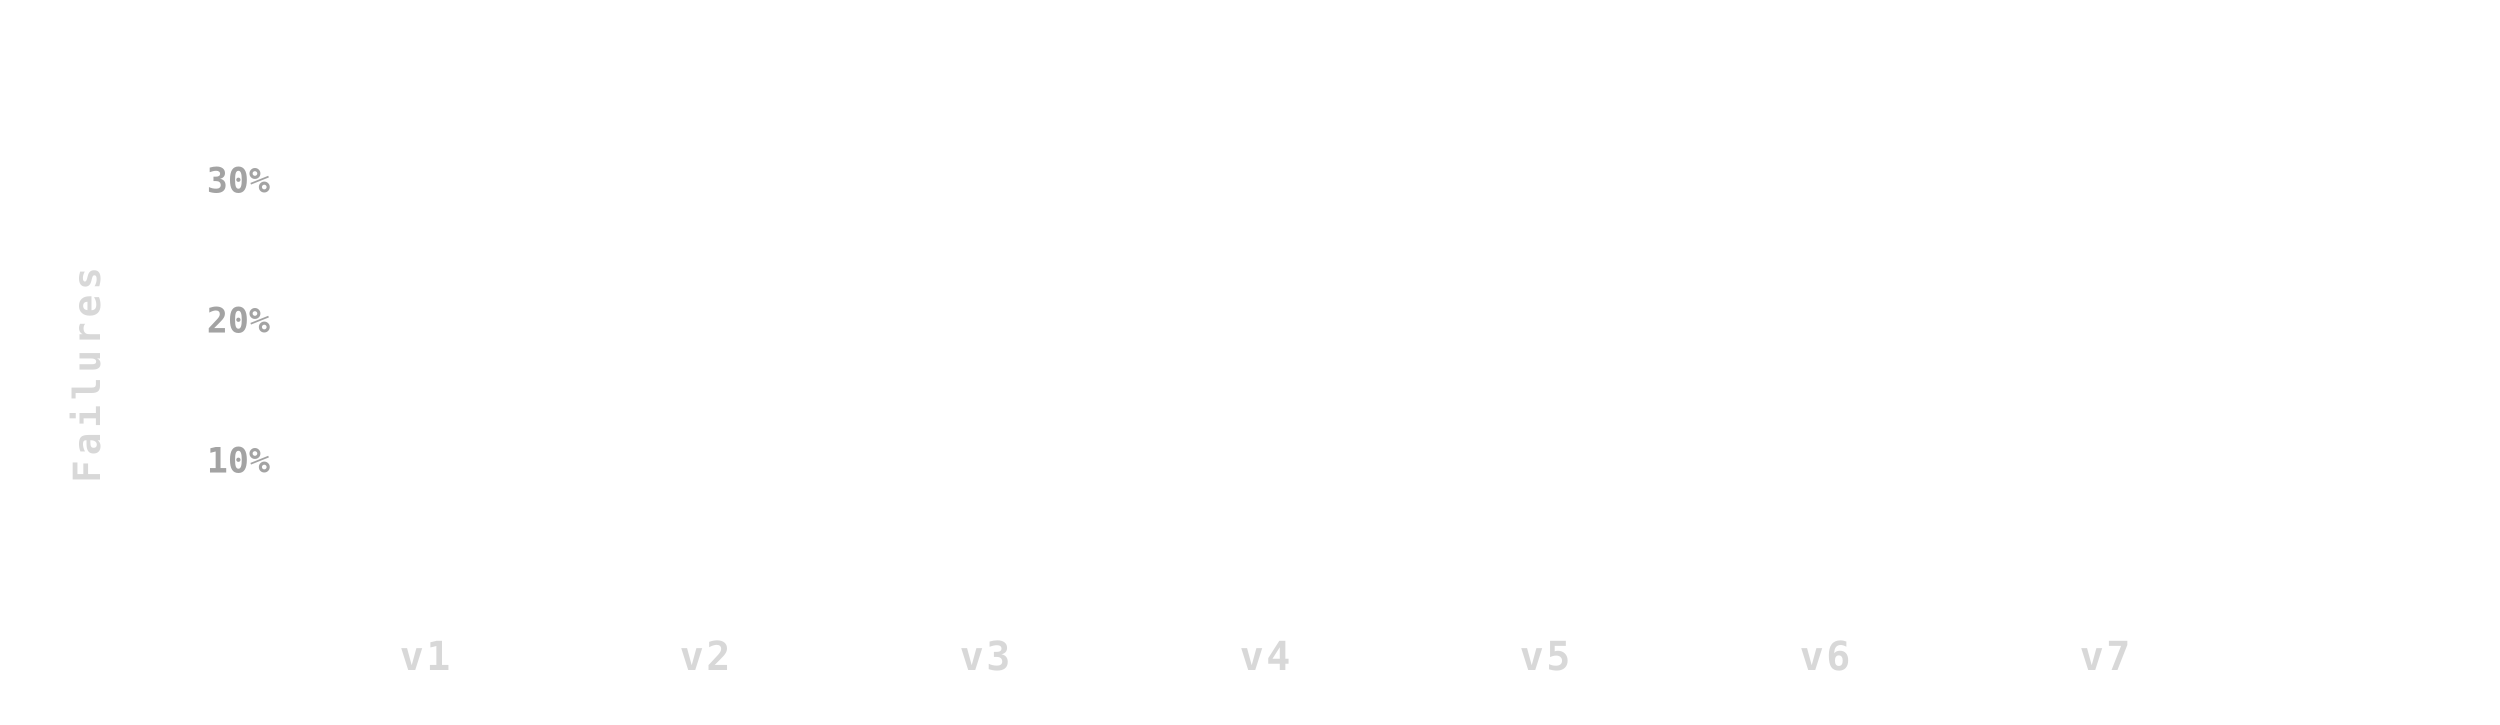
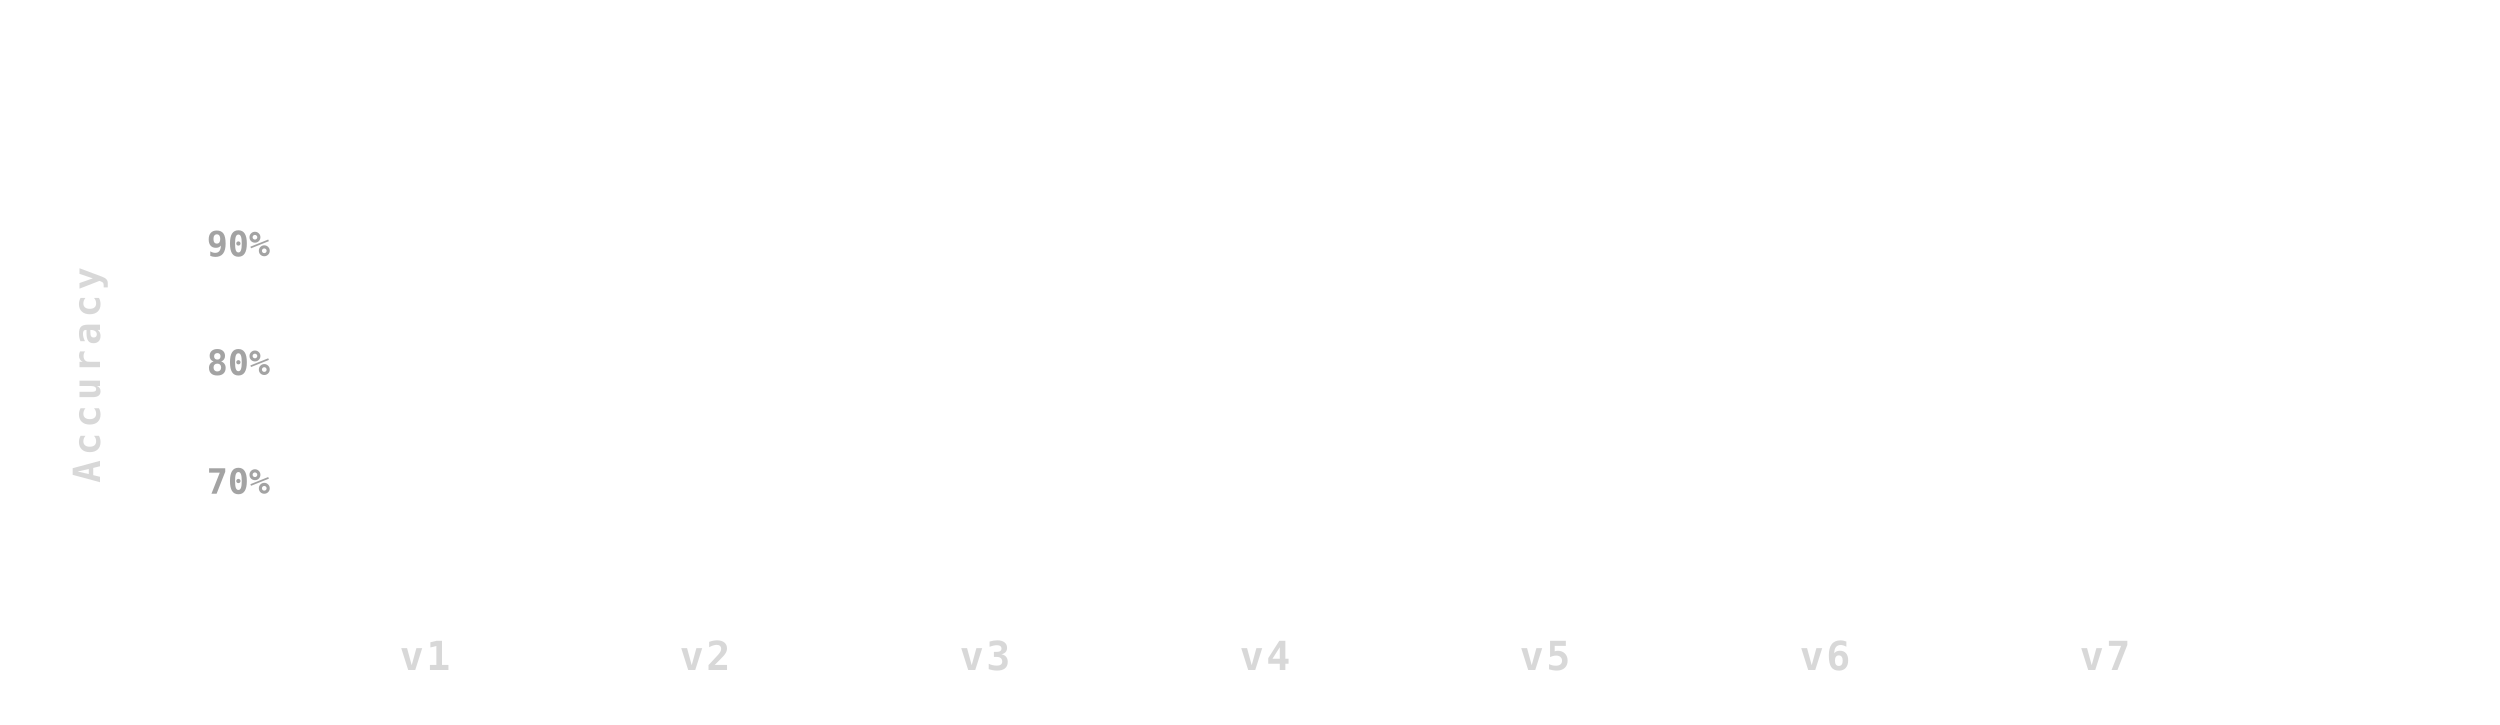
<svg xmlns="http://www.w3.org/2000/svg" viewBox="0 0 1000 290" font-family="Space Mono, ui-monospace, Menlo, monospace">
  <path d="M120 240 H930" stroke="rgba(255,255,255,0.55)" stroke-width="2" />
-   <path d="M120 184 H930" stroke="rgba(255,255,255,0.12)" stroke-width="1" />
-   <text x="108" y="189" text-anchor="end" font-size="14" font-weight="700" fill="#a3a3a3">10%</text>
-   <path d="M120 128 H930" stroke="rgba(255,255,255,0.12)" stroke-width="1" />
-   <text x="108" y="133" text-anchor="end" font-size="14" font-weight="700" fill="#a3a3a3">20%</text>
-   <path d="M120 72 H930" stroke="rgba(255,255,255,0.12)" stroke-width="1" />
-   <text x="108" y="77" text-anchor="end" font-size="14" font-weight="700" fill="#a3a3a3">30%</text>
-   <text transform="translate(40 150) rotate(-90)" text-anchor="middle" font-size="15" font-weight="700" letter-spacing="2" fill="#d8d8d8">Failures</text>
+   <path d="M120 192.5 H930" stroke="rgba(255,255,255,0.12)" stroke-width="1" />
+   <text x="108" y="197.5" text-anchor="end" font-size="14" font-weight="700" fill="#a3a3a3">70%</text>
+   <path d="M120 145 H930" stroke="rgba(255,255,255,0.12)" stroke-width="1" />
+   <text x="108" y="150" text-anchor="end" font-size="14" font-weight="700" fill="#a3a3a3">80%</text>
+   <path d="M120 97.5 H930" stroke="rgba(255,255,255,0.12)" stroke-width="1" />
+   <text x="108" y="102.5" text-anchor="end" font-size="14" font-weight="700" fill="#a3a3a3">90%</text>
+   <text transform="translate(40 150) rotate(-90)" text-anchor="middle" font-size="15" font-weight="700" letter-spacing="2" fill="#d8d8d8">Accuracy</text>
  <g opacity="1">
    <animate attributeName="opacity" values="1;1;0;0" keyTimes="0;0.883;0.95;1" dur="12s" begin="-3s" repeatCount="indefinite" />
    <rect x="142" y="240" width="56" height="0" rx="4" fill="#ef4444" fill-opacity="0.9">
-       <animate attributeName="height" values="0;0;173.6;173.6;0" keyTimes="0;0.033;0.092;0.95;1" dur="12s" begin="-3s" calcMode="spline" keySplines="0 0 1 1;0.3 0 0.2 1;0 0 1 1;0 0 1 1" repeatCount="indefinite" />
-       <animate attributeName="y" values="240;240;66.4;66.4;240" keyTimes="0;0.033;0.092;0.95;1" dur="12s" begin="-3s" calcMode="spline" keySplines="0 0 1 1;0.3 0 0.2 1;0 0 1 1;0 0 1 1" repeatCount="indefinite" />
+       <animate attributeName="height" values="0;0;42.8;42.8;0" keyTimes="0;0.033;0.092;0.95;1" dur="12s" begin="-3s" calcMode="spline" keySplines="0 0 1 1;0.3 0 0.2 1;0 0 1 1;0 0 1 1" repeatCount="indefinite" />
+       <animate attributeName="y" values="240;240;197.2;197.2;240" keyTimes="0;0.033;0.092;0.95;1" dur="12s" begin="-3s" calcMode="spline" keySplines="0 0 1 1;0.3 0 0.2 1;0 0 1 1;0 0 1 1" repeatCount="indefinite" />
    </rect>
-     <text x="170" y="56" text-anchor="middle" font-size="16" font-weight="700" fill="#d8d8d8" opacity="0">31%<animate attributeName="opacity" values="0;0;1;1" keyTimes="0;0.072;0.112;1" dur="12s" begin="-3s" repeatCount="indefinite" />
+     <text x="170" y="187" text-anchor="middle" font-size="16" font-weight="700" fill="#d8d8d8" opacity="0">69%<animate attributeName="opacity" values="0;0;1;1" keyTimes="0;0.072;0.112;1" dur="12s" begin="-3s" repeatCount="indefinite" />
    </text>
  </g>
  <text x="170" y="268" text-anchor="middle" font-size="16" font-weight="700" letter-spacing="1" fill="#d8d8d8">v1</text>
  <g opacity="0">
    <animate attributeName="opacity" values="0;0;1;0;0" keyTimes="0;0.092;0.115;0.147;1" dur="12s" begin="-3s" repeatCount="indefinite" />
    <g transform="translate(212.0 200.0) scale(1.167)" fill="none" stroke="#22d3ee" stroke-width="2" stroke-linecap="round" stroke-linejoin="round">
      <animateTransform attributeName="transform" type="rotate" additive="sum" values="0 12 12;180 12 12" keyTimes="0;1" dur="1s" repeatCount="indefinite" />
      <path d="M3 12a9 9 0 0 1 9-9 9.75 9.75 0 0 1 6.74 2.74L21 8" />
      <path d="M21 3v5h-5" />
      <path d="M21 12a9 9 0 0 1-9 9 9.75 9.75 0 0 1-6.74-2.74L3 16" />
      <path d="M8 16H3v5" />
    </g>
  </g>
  <g opacity="1">
    <animate attributeName="opacity" values="1;1;0;0" keyTimes="0;0.883;0.95;1" dur="12s" begin="-3s" repeatCount="indefinite" />
    <rect x="254" y="240" width="56" height="0" rx="4" fill="#ef4444" fill-opacity="0.9">
-       <animate attributeName="height" values="0;0;128.8;128.8;0" keyTimes="0;0.138;0.196;0.95;1" dur="12s" begin="-3s" calcMode="spline" keySplines="0 0 1 1;0.3 0 0.2 1;0 0 1 1;0 0 1 1" repeatCount="indefinite" />
-       <animate attributeName="y" values="240;240;111.2;111.2;240" keyTimes="0;0.138;0.196;0.95;1" dur="12s" begin="-3s" calcMode="spline" keySplines="0 0 1 1;0.3 0 0.2 1;0 0 1 1;0 0 1 1" repeatCount="indefinite" />
+       <animate attributeName="height" values="0;0;80.8;80.8;0" keyTimes="0;0.138;0.196;0.95;1" dur="12s" begin="-3s" calcMode="spline" keySplines="0 0 1 1;0.3 0 0.2 1;0 0 1 1;0 0 1 1" repeatCount="indefinite" />
+       <animate attributeName="y" values="240;240;159.2;159.2;240" keyTimes="0;0.138;0.196;0.95;1" dur="12s" begin="-3s" calcMode="spline" keySplines="0 0 1 1;0.3 0 0.2 1;0 0 1 1;0 0 1 1" repeatCount="indefinite" />
    </rect>
-     <text x="282" y="101" text-anchor="middle" font-size="16" font-weight="700" fill="#d8d8d8" opacity="0">23%<animate attributeName="opacity" values="0;0;1;1" keyTimes="0;0.176;0.216;1" dur="12s" begin="-3s" repeatCount="indefinite" />
+     <text x="282" y="149" text-anchor="middle" font-size="16" font-weight="700" fill="#d8d8d8" opacity="0">77%<animate attributeName="opacity" values="0;0;1;1" keyTimes="0;0.176;0.216;1" dur="12s" begin="-3s" repeatCount="indefinite" />
    </text>
  </g>
  <text x="282" y="268" text-anchor="middle" font-size="16" font-weight="700" letter-spacing="1" fill="#d8d8d8">v2</text>
  <g opacity="0">
    <animate attributeName="opacity" values="0;0;1;0;0" keyTimes="0;0.196;0.219;0.252;1" dur="12s" begin="-3s" repeatCount="indefinite" />
    <g transform="translate(324.0 200.0) scale(1.167)" fill="none" stroke="#22d3ee" stroke-width="2" stroke-linecap="round" stroke-linejoin="round">
      <animateTransform attributeName="transform" type="rotate" additive="sum" values="0 12 12;180 12 12" keyTimes="0;1" dur="1s" repeatCount="indefinite" />
      <path d="M3 12a9 9 0 0 1 9-9 9.75 9.75 0 0 1 6.74 2.74L21 8" />
      <path d="M21 3v5h-5" />
      <path d="M21 12a9 9 0 0 1-9 9 9.75 9.75 0 0 1-6.74-2.74L3 16" />
      <path d="M8 16H3v5" />
    </g>
  </g>
  <g opacity="1">
    <animate attributeName="opacity" values="1;1;0;0" keyTimes="0;0.883;0.95;1" dur="12s" begin="-3s" repeatCount="indefinite" />
    <rect x="366" y="240" width="56" height="0" rx="4" fill="#ef4444" fill-opacity="0.9">
-       <animate attributeName="height" values="0;0;95.2;95.2;0" keyTimes="0;0.242;0.3;0.95;1" dur="12s" begin="-3s" calcMode="spline" keySplines="0 0 1 1;0.3 0 0.2 1;0 0 1 1;0 0 1 1" repeatCount="indefinite" />
-       <animate attributeName="y" values="240;240;144.8;144.8;240" keyTimes="0;0.242;0.3;0.95;1" dur="12s" begin="-3s" calcMode="spline" keySplines="0 0 1 1;0.3 0 0.2 1;0 0 1 1;0 0 1 1" repeatCount="indefinite" />
+       <animate attributeName="height" values="0;0;109.2;109.2;0" keyTimes="0;0.242;0.3;0.95;1" dur="12s" begin="-3s" calcMode="spline" keySplines="0 0 1 1;0.3 0 0.2 1;0 0 1 1;0 0 1 1" repeatCount="indefinite" />
+       <animate attributeName="y" values="240;240;130.8;130.8;240" keyTimes="0;0.242;0.3;0.95;1" dur="12s" begin="-3s" calcMode="spline" keySplines="0 0 1 1;0.3 0 0.2 1;0 0 1 1;0 0 1 1" repeatCount="indefinite" />
    </rect>
-     <text x="394" y="135" text-anchor="middle" font-size="16" font-weight="700" fill="#d8d8d8" opacity="0">17%<animate attributeName="opacity" values="0;0;1;1" keyTimes="0;0.28;0.32;1" dur="12s" begin="-3s" repeatCount="indefinite" />
+     <text x="394" y="121" text-anchor="middle" font-size="16" font-weight="700" fill="#d8d8d8" opacity="0">83%<animate attributeName="opacity" values="0;0;1;1" keyTimes="0;0.28;0.32;1" dur="12s" begin="-3s" repeatCount="indefinite" />
    </text>
  </g>
  <text x="394" y="268" text-anchor="middle" font-size="16" font-weight="700" letter-spacing="1" fill="#d8d8d8">v3</text>
  <g opacity="0">
    <animate attributeName="opacity" values="0;0;1;0;0" keyTimes="0;0.3;0.323;0.356;1" dur="12s" begin="-3s" repeatCount="indefinite" />
    <g transform="translate(436.0 200.0) scale(1.167)" fill="none" stroke="#22d3ee" stroke-width="2" stroke-linecap="round" stroke-linejoin="round">
      <animateTransform attributeName="transform" type="rotate" additive="sum" values="0 12 12;180 12 12" keyTimes="0;1" dur="1s" repeatCount="indefinite" />
      <path d="M3 12a9 9 0 0 1 9-9 9.75 9.75 0 0 1 6.74 2.74L21 8" />
      <path d="M21 3v5h-5" />
      <path d="M21 12a9 9 0 0 1-9 9 9.75 9.75 0 0 1-6.74-2.74L3 16" />
      <path d="M8 16H3v5" />
    </g>
  </g>
  <g opacity="1">
    <animate attributeName="opacity" values="1;1;0;0" keyTimes="0;0.883;0.95;1" dur="12s" begin="-3s" repeatCount="indefinite" />
    <rect x="478" y="240" width="56" height="0" rx="4" fill="#f97316" fill-opacity="0.9">
-       <animate attributeName="height" values="0;0;67.2;67.2;0" keyTimes="0;0.346;0.404;0.95;1" dur="12s" begin="-3s" calcMode="spline" keySplines="0 0 1 1;0.3 0 0.2 1;0 0 1 1;0 0 1 1" repeatCount="indefinite" />
-       <animate attributeName="y" values="240;240;172.8;172.8;240" keyTimes="0;0.346;0.404;0.95;1" dur="12s" begin="-3s" calcMode="spline" keySplines="0 0 1 1;0.3 0 0.2 1;0 0 1 1;0 0 1 1" repeatCount="indefinite" />
+       <animate attributeName="height" values="0;0;133.0;133.0;0" keyTimes="0;0.346;0.404;0.95;1" dur="12s" begin="-3s" calcMode="spline" keySplines="0 0 1 1;0.3 0 0.2 1;0 0 1 1;0 0 1 1" repeatCount="indefinite" />
+       <animate attributeName="y" values="240;240;107.0;107.0;240" keyTimes="0;0.346;0.404;0.95;1" dur="12s" begin="-3s" calcMode="spline" keySplines="0 0 1 1;0.3 0 0.2 1;0 0 1 1;0 0 1 1" repeatCount="indefinite" />
    </rect>
-     <text x="506" y="163" text-anchor="middle" font-size="16" font-weight="700" fill="#d8d8d8" opacity="0">12%<animate attributeName="opacity" values="0;0;1;1" keyTimes="0;0.384;0.424;1" dur="12s" begin="-3s" repeatCount="indefinite" />
+     <text x="506" y="97" text-anchor="middle" font-size="16" font-weight="700" fill="#d8d8d8" opacity="0">88%<animate attributeName="opacity" values="0;0;1;1" keyTimes="0;0.384;0.424;1" dur="12s" begin="-3s" repeatCount="indefinite" />
    </text>
  </g>
  <text x="506" y="268" text-anchor="middle" font-size="16" font-weight="700" letter-spacing="1" fill="#d8d8d8">v4</text>
  <g opacity="0">
    <animate attributeName="opacity" values="0;0;1;0;0" keyTimes="0;0.404;0.427;0.46;1" dur="12s" begin="-3s" repeatCount="indefinite" />
    <g transform="translate(548.0 200.0) scale(1.167)" fill="none" stroke="#22d3ee" stroke-width="2" stroke-linecap="round" stroke-linejoin="round">
      <animateTransform attributeName="transform" type="rotate" additive="sum" values="0 12 12;180 12 12" keyTimes="0;1" dur="1s" repeatCount="indefinite" />
      <path d="M3 12a9 9 0 0 1 9-9 9.75 9.75 0 0 1 6.74 2.74L21 8" />
      <path d="M21 3v5h-5" />
      <path d="M21 12a9 9 0 0 1-9 9 9.75 9.75 0 0 1-6.74-2.74L3 16" />
      <path d="M8 16H3v5" />
    </g>
  </g>
  <g opacity="1">
    <animate attributeName="opacity" values="1;1;0;0" keyTimes="0;0.883;0.95;1" dur="12s" begin="-3s" repeatCount="indefinite" />
    <rect x="590" y="240" width="56" height="0" rx="4" fill="#f97316" fill-opacity="0.9">
-       <animate attributeName="height" values="0;0;44.8;44.8;0" keyTimes="0;0.45;0.508;0.95;1" dur="12s" begin="-3s" calcMode="spline" keySplines="0 0 1 1;0.3 0 0.2 1;0 0 1 1;0 0 1 1" repeatCount="indefinite" />
-       <animate attributeName="y" values="240;240;195.2;195.2;240" keyTimes="0;0.45;0.508;0.95;1" dur="12s" begin="-3s" calcMode="spline" keySplines="0 0 1 1;0.3 0 0.2 1;0 0 1 1;0 0 1 1" repeatCount="indefinite" />
+       <animate attributeName="height" values="0;0;152.0;152.0;0" keyTimes="0;0.45;0.508;0.95;1" dur="12s" begin="-3s" calcMode="spline" keySplines="0 0 1 1;0.3 0 0.2 1;0 0 1 1;0 0 1 1" repeatCount="indefinite" />
+       <animate attributeName="y" values="240;240;88.0;88.0;240" keyTimes="0;0.45;0.508;0.95;1" dur="12s" begin="-3s" calcMode="spline" keySplines="0 0 1 1;0.3 0 0.2 1;0 0 1 1;0 0 1 1" repeatCount="indefinite" />
    </rect>
-     <text x="618" y="185" text-anchor="middle" font-size="16" font-weight="700" fill="#d8d8d8" opacity="0">8%<animate attributeName="opacity" values="0;0;1;1" keyTimes="0;0.488;0.528;1" dur="12s" begin="-3s" repeatCount="indefinite" />
+     <text x="618" y="78" text-anchor="middle" font-size="16" font-weight="700" fill="#d8d8d8" opacity="0">92%<animate attributeName="opacity" values="0;0;1;1" keyTimes="0;0.488;0.528;1" dur="12s" begin="-3s" repeatCount="indefinite" />
    </text>
  </g>
  <text x="618" y="268" text-anchor="middle" font-size="16" font-weight="700" letter-spacing="1" fill="#d8d8d8">v5</text>
  <g opacity="0">
    <animate attributeName="opacity" values="0;0;1;0;0" keyTimes="0;0.508;0.531;0.564;1" dur="12s" begin="-3s" repeatCount="indefinite" />
    <g transform="translate(660.0 200.0) scale(1.167)" fill="none" stroke="#22d3ee" stroke-width="2" stroke-linecap="round" stroke-linejoin="round">
      <animateTransform attributeName="transform" type="rotate" additive="sum" values="0 12 12;180 12 12" keyTimes="0;1" dur="1s" repeatCount="indefinite" />
      <path d="M3 12a9 9 0 0 1 9-9 9.75 9.75 0 0 1 6.74 2.74L21 8" />
      <path d="M21 3v5h-5" />
      <path d="M21 12a9 9 0 0 1-9 9 9.75 9.75 0 0 1-6.74-2.74L3 16" />
      <path d="M8 16H3v5" />
    </g>
  </g>
  <g opacity="1">
    <animate attributeName="opacity" values="1;1;0;0" keyTimes="0;0.883;0.95;1" dur="12s" begin="-3s" repeatCount="indefinite" />
    <rect x="702" y="240" width="56" height="0" rx="4" fill="#22d3ee" fill-opacity="0.9">
-       <animate attributeName="height" values="0;0;28.0;28.0;0" keyTimes="0;0.554;0.613;0.95;1" dur="12s" begin="-3s" calcMode="spline" keySplines="0 0 1 1;0.3 0 0.2 1;0 0 1 1;0 0 1 1" repeatCount="indefinite" />
-       <animate attributeName="y" values="240;240;212.0;212.0;240" keyTimes="0;0.554;0.613;0.95;1" dur="12s" begin="-3s" calcMode="spline" keySplines="0 0 1 1;0.3 0 0.2 1;0 0 1 1;0 0 1 1" repeatCount="indefinite" />
+       <animate attributeName="height" values="0;0;166.2;166.2;0" keyTimes="0;0.554;0.613;0.95;1" dur="12s" begin="-3s" calcMode="spline" keySplines="0 0 1 1;0.3 0 0.2 1;0 0 1 1;0 0 1 1" repeatCount="indefinite" />
+       <animate attributeName="y" values="240;240;73.8;73.8;240" keyTimes="0;0.554;0.613;0.95;1" dur="12s" begin="-3s" calcMode="spline" keySplines="0 0 1 1;0.3 0 0.2 1;0 0 1 1;0 0 1 1" repeatCount="indefinite" />
    </rect>
-     <text x="730" y="202" text-anchor="middle" font-size="16" font-weight="700" fill="#d8d8d8" opacity="0">5%<animate attributeName="opacity" values="0;0;1;1" keyTimes="0;0.593;0.632;1" dur="12s" begin="-3s" repeatCount="indefinite" />
+     <text x="730" y="64" text-anchor="middle" font-size="16" font-weight="700" fill="#d8d8d8" opacity="0">95%<animate attributeName="opacity" values="0;0;1;1" keyTimes="0;0.593;0.632;1" dur="12s" begin="-3s" repeatCount="indefinite" />
    </text>
  </g>
  <text x="730" y="268" text-anchor="middle" font-size="16" font-weight="700" letter-spacing="1" fill="#d8d8d8">v6</text>
  <g opacity="0">
    <animate attributeName="opacity" values="0;0;1;0;0" keyTimes="0;0.613;0.635;0.668;1" dur="12s" begin="-3s" repeatCount="indefinite" />
    <g transform="translate(772.0 200.0) scale(1.167)" fill="none" stroke="#22d3ee" stroke-width="2" stroke-linecap="round" stroke-linejoin="round">
      <animateTransform attributeName="transform" type="rotate" additive="sum" values="0 12 12;180 12 12" keyTimes="0;1" dur="1s" repeatCount="indefinite" />
      <path d="M3 12a9 9 0 0 1 9-9 9.75 9.75 0 0 1 6.74 2.74L21 8" />
      <path d="M21 3v5h-5" />
      <path d="M21 12a9 9 0 0 1-9 9 9.75 9.75 0 0 1-6.74-2.74L3 16" />
      <path d="M8 16H3v5" />
    </g>
  </g>
  <g opacity="1">
    <animate attributeName="opacity" values="1;1;0;0" keyTimes="0;0.883;0.95;1" dur="12s" begin="-3s" repeatCount="indefinite" />
    <rect x="814" y="240" width="56" height="0" rx="4" fill="#22d3ee" fill-opacity="0.9">
-       <animate attributeName="height" values="0;0;16.8;16.8;0" keyTimes="0;0.658;0.717;0.95;1" dur="12s" begin="-3s" calcMode="spline" keySplines="0 0 1 1;0.3 0 0.2 1;0 0 1 1;0 0 1 1" repeatCount="indefinite" />
-       <animate attributeName="y" values="240;240;223.2;223.2;240" keyTimes="0;0.658;0.717;0.95;1" dur="12s" begin="-3s" calcMode="spline" keySplines="0 0 1 1;0.3 0 0.2 1;0 0 1 1;0 0 1 1" repeatCount="indefinite" />
+       <animate attributeName="height" values="0;0;175.8;175.8;0" keyTimes="0;0.658;0.717;0.95;1" dur="12s" begin="-3s" calcMode="spline" keySplines="0 0 1 1;0.3 0 0.2 1;0 0 1 1;0 0 1 1" repeatCount="indefinite" />
+       <animate attributeName="y" values="240;240;64.2;64.2;240" keyTimes="0;0.658;0.717;0.95;1" dur="12s" begin="-3s" calcMode="spline" keySplines="0 0 1 1;0.3 0 0.2 1;0 0 1 1;0 0 1 1" repeatCount="indefinite" />
    </rect>
-     <text x="842" y="213" text-anchor="middle" font-size="16" font-weight="700" fill="#d8d8d8" opacity="0">3%<animate attributeName="opacity" values="0;0;1;1" keyTimes="0;0.697;0.737;1" dur="12s" begin="-3s" repeatCount="indefinite" />
+     <text x="842" y="54" text-anchor="middle" font-size="16" font-weight="700" fill="#d8d8d8" opacity="0">97%<animate attributeName="opacity" values="0;0;1;1" keyTimes="0;0.697;0.737;1" dur="12s" begin="-3s" repeatCount="indefinite" />
    </text>
  </g>
  <text x="842" y="268" text-anchor="middle" font-size="16" font-weight="700" letter-spacing="1" fill="#d8d8d8">v7</text>
</svg>
